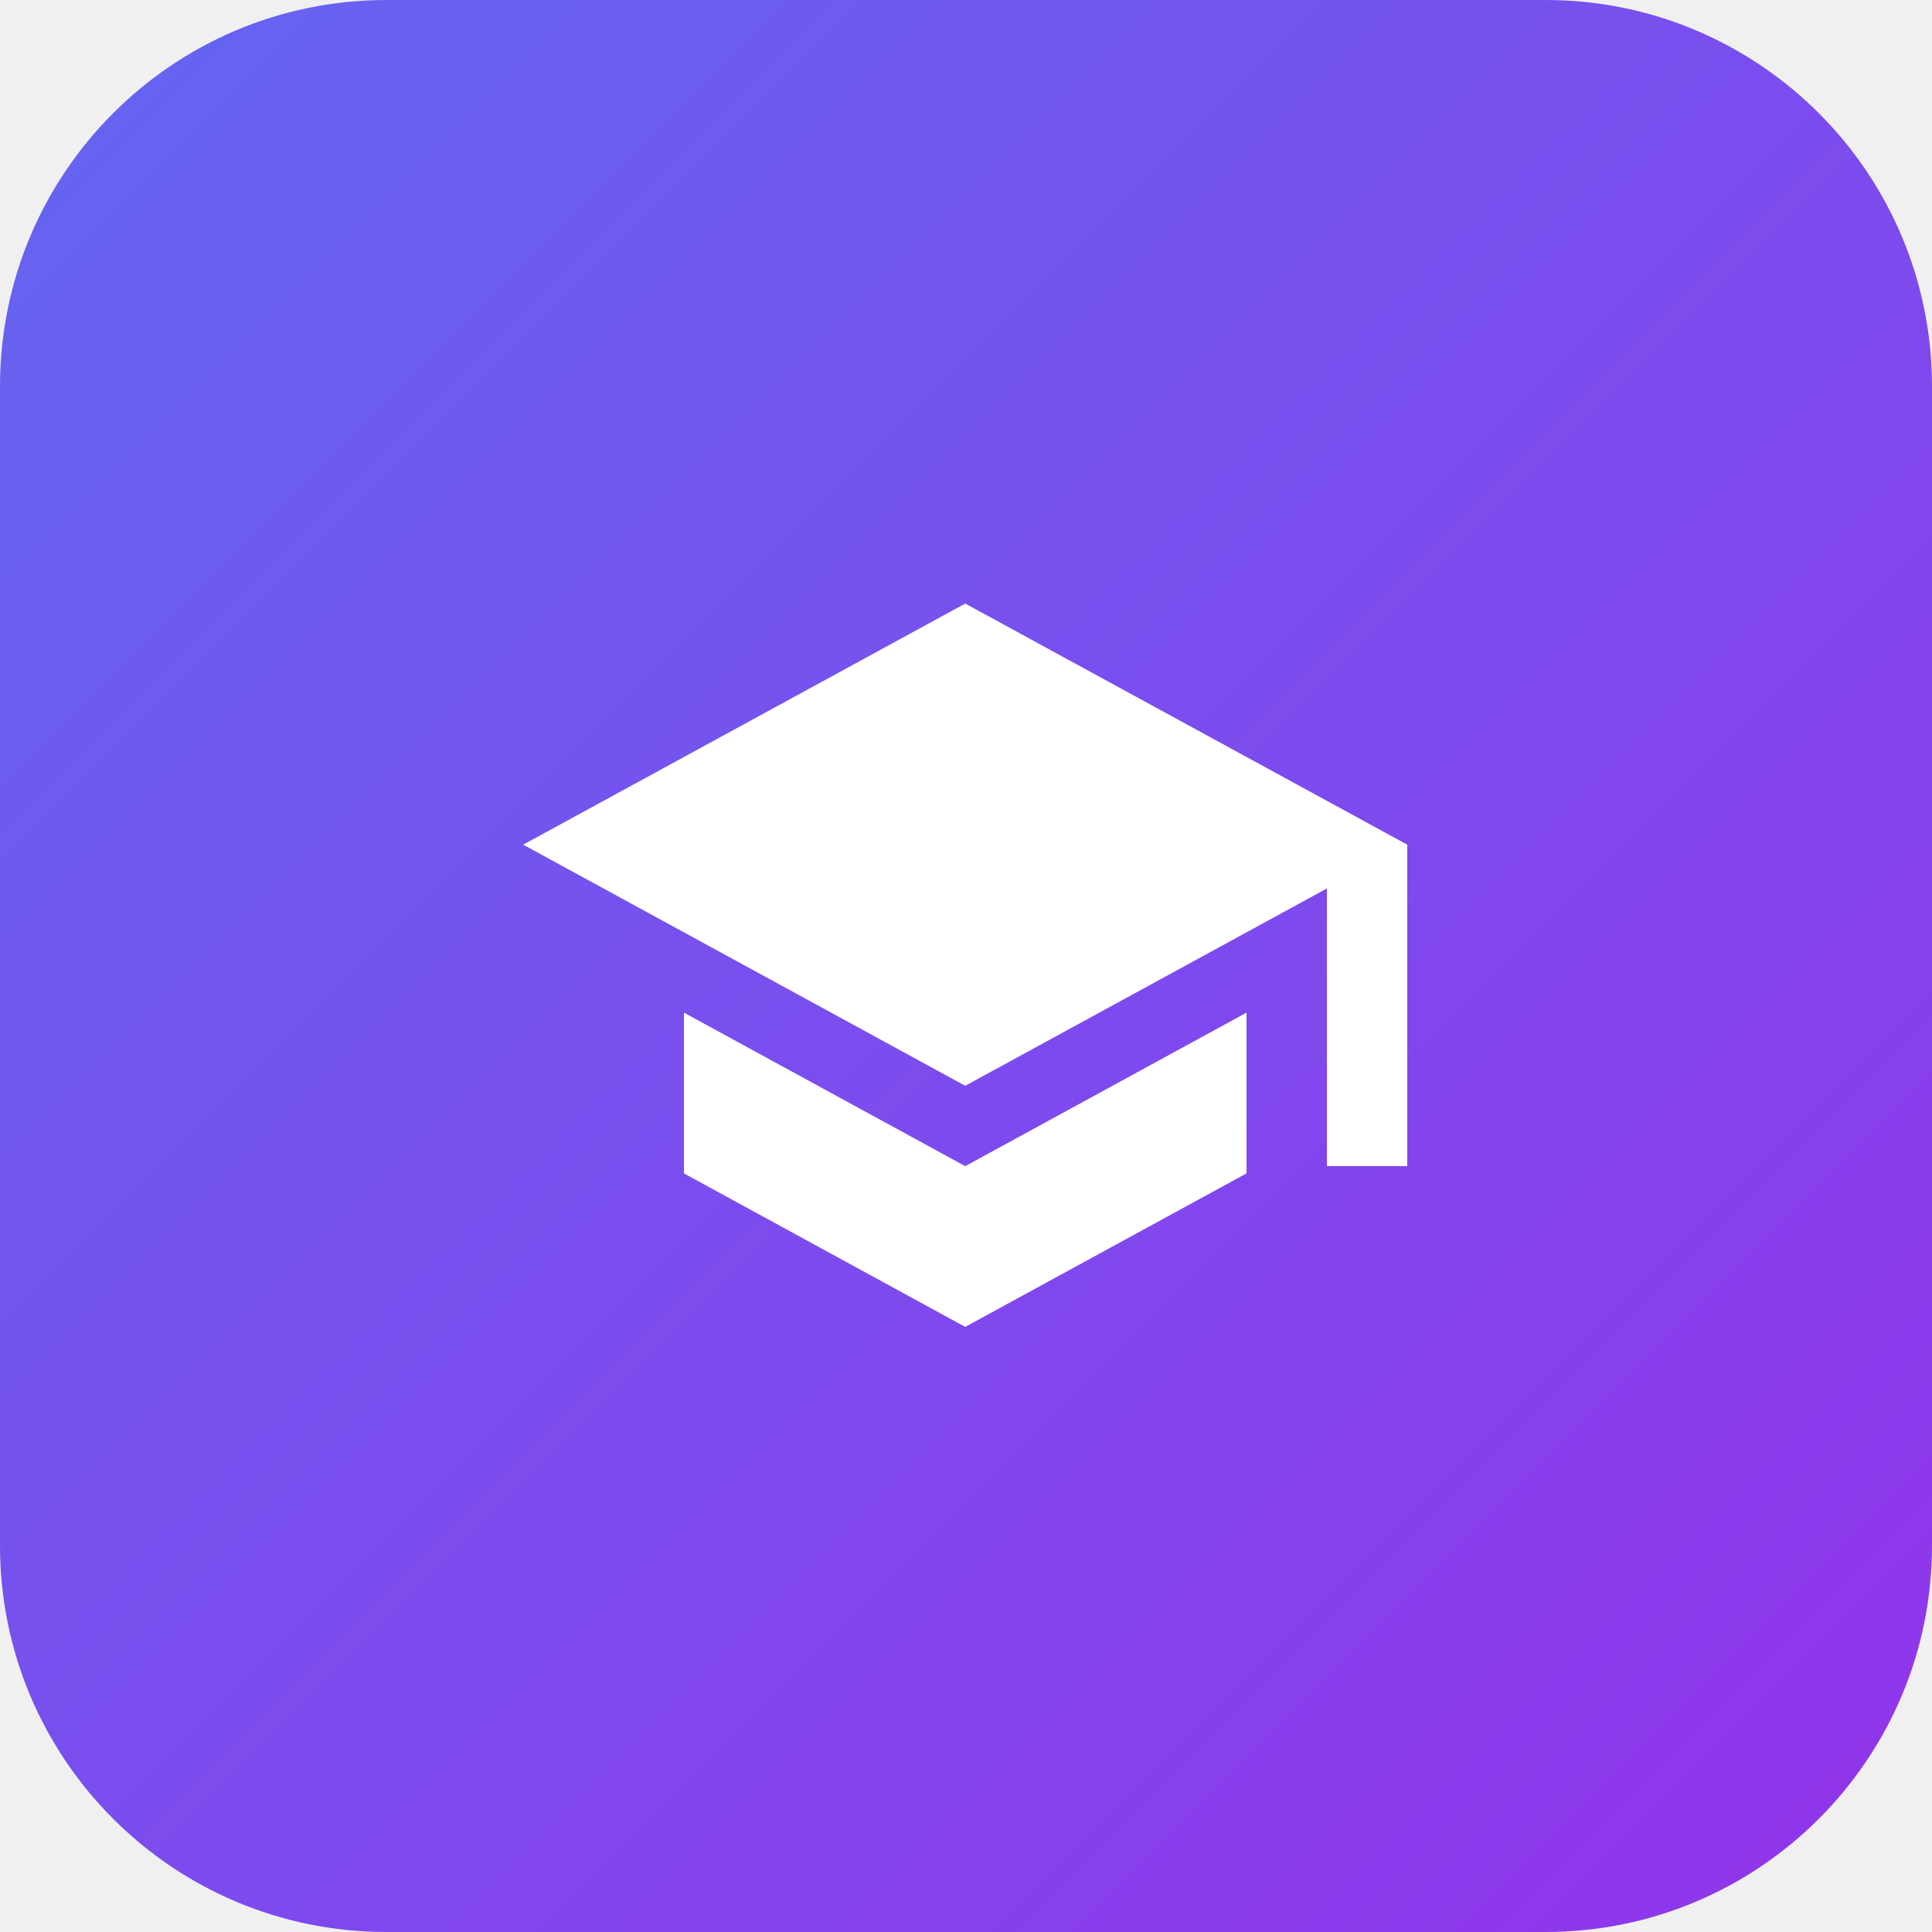
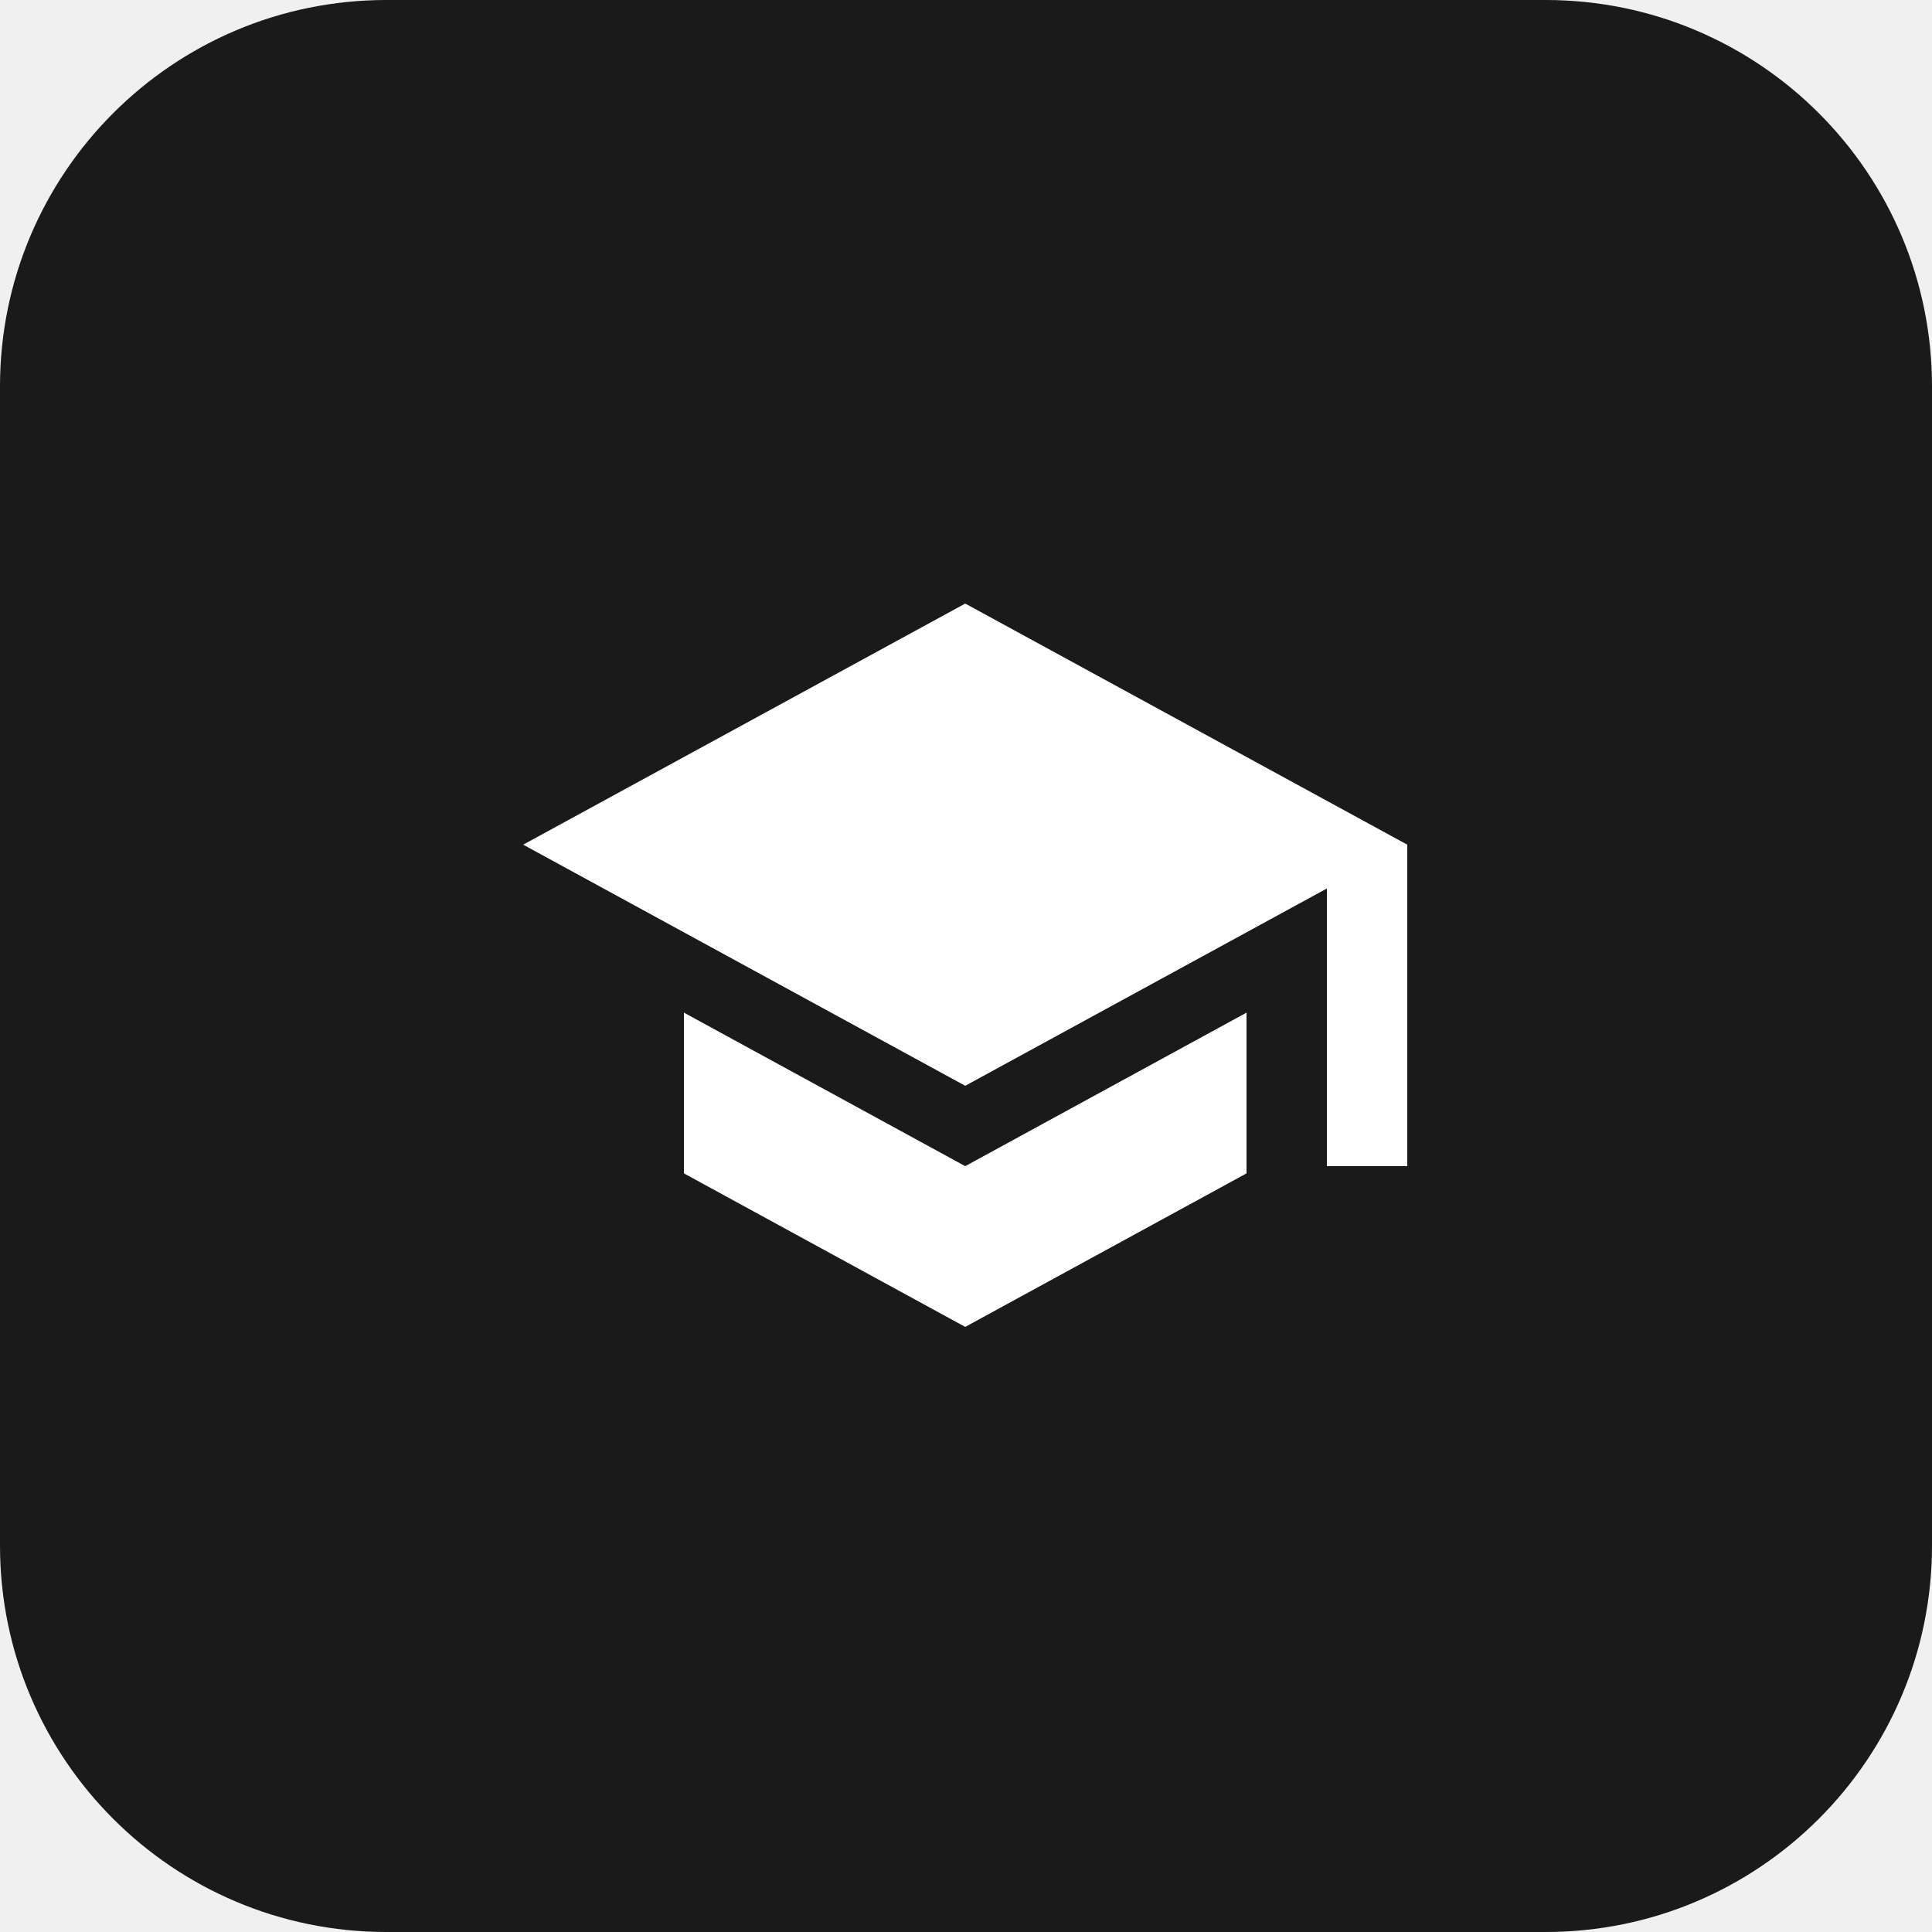
<svg xmlns="http://www.w3.org/2000/svg" viewBox="0 0 100 100">
-   <defs>
-     <linearGradient id="grad" x1="0%" y1="0%" x2="100%" y2="100%">
-       <stop offset="0%" style="stop-color:#6366f1;stop-opacity:1" />
-       <stop offset="100%" style="stop-color:#9333ea;stop-opacity:1" />
-     </linearGradient>
-   </defs>
-   <rect width="100" height="100" fill="url(#grad)" rx="20" />
+   <rect width="100" height="100" fill="#1a1a1a" rx="20" />
  <g transform="translate(25, 25) scale(2.08)">
    <path fill="white" d="M12 3L1 9l11 6 9-4.91V17h2V9M5 13.18v4L12 21l7-3.82v-4L12 17l-7-3.82z" />
  </g>
</svg>
